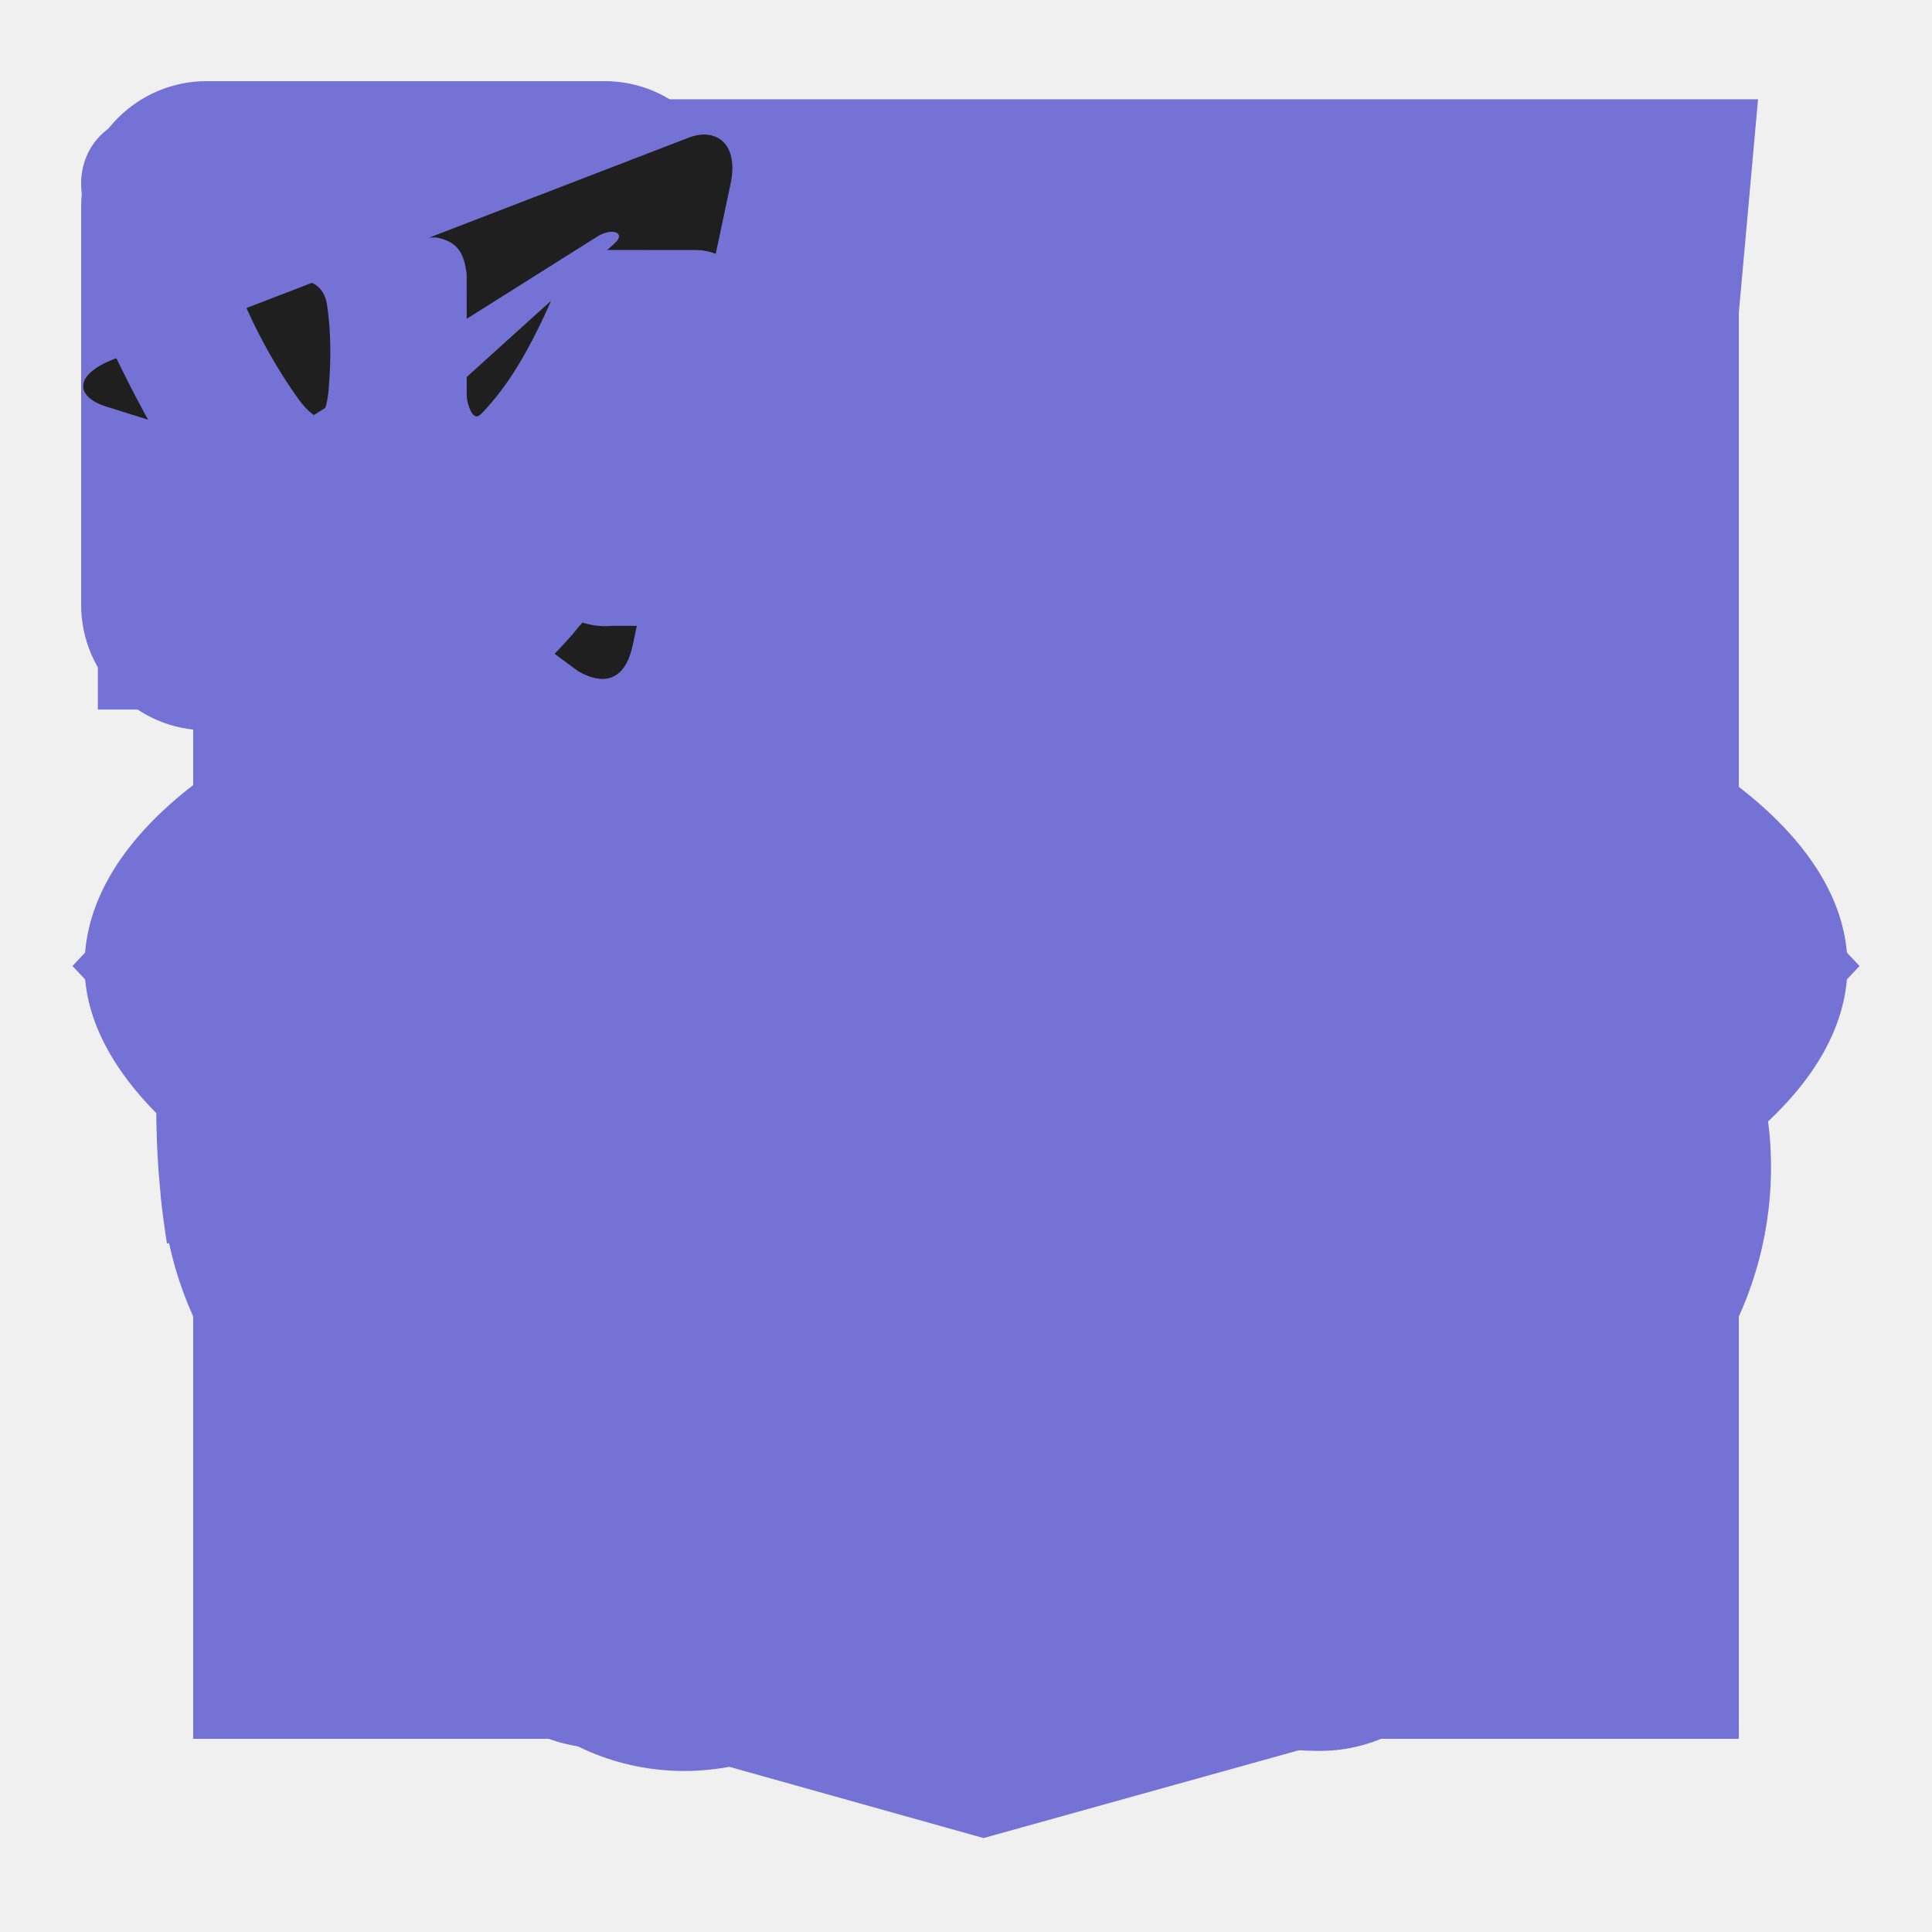
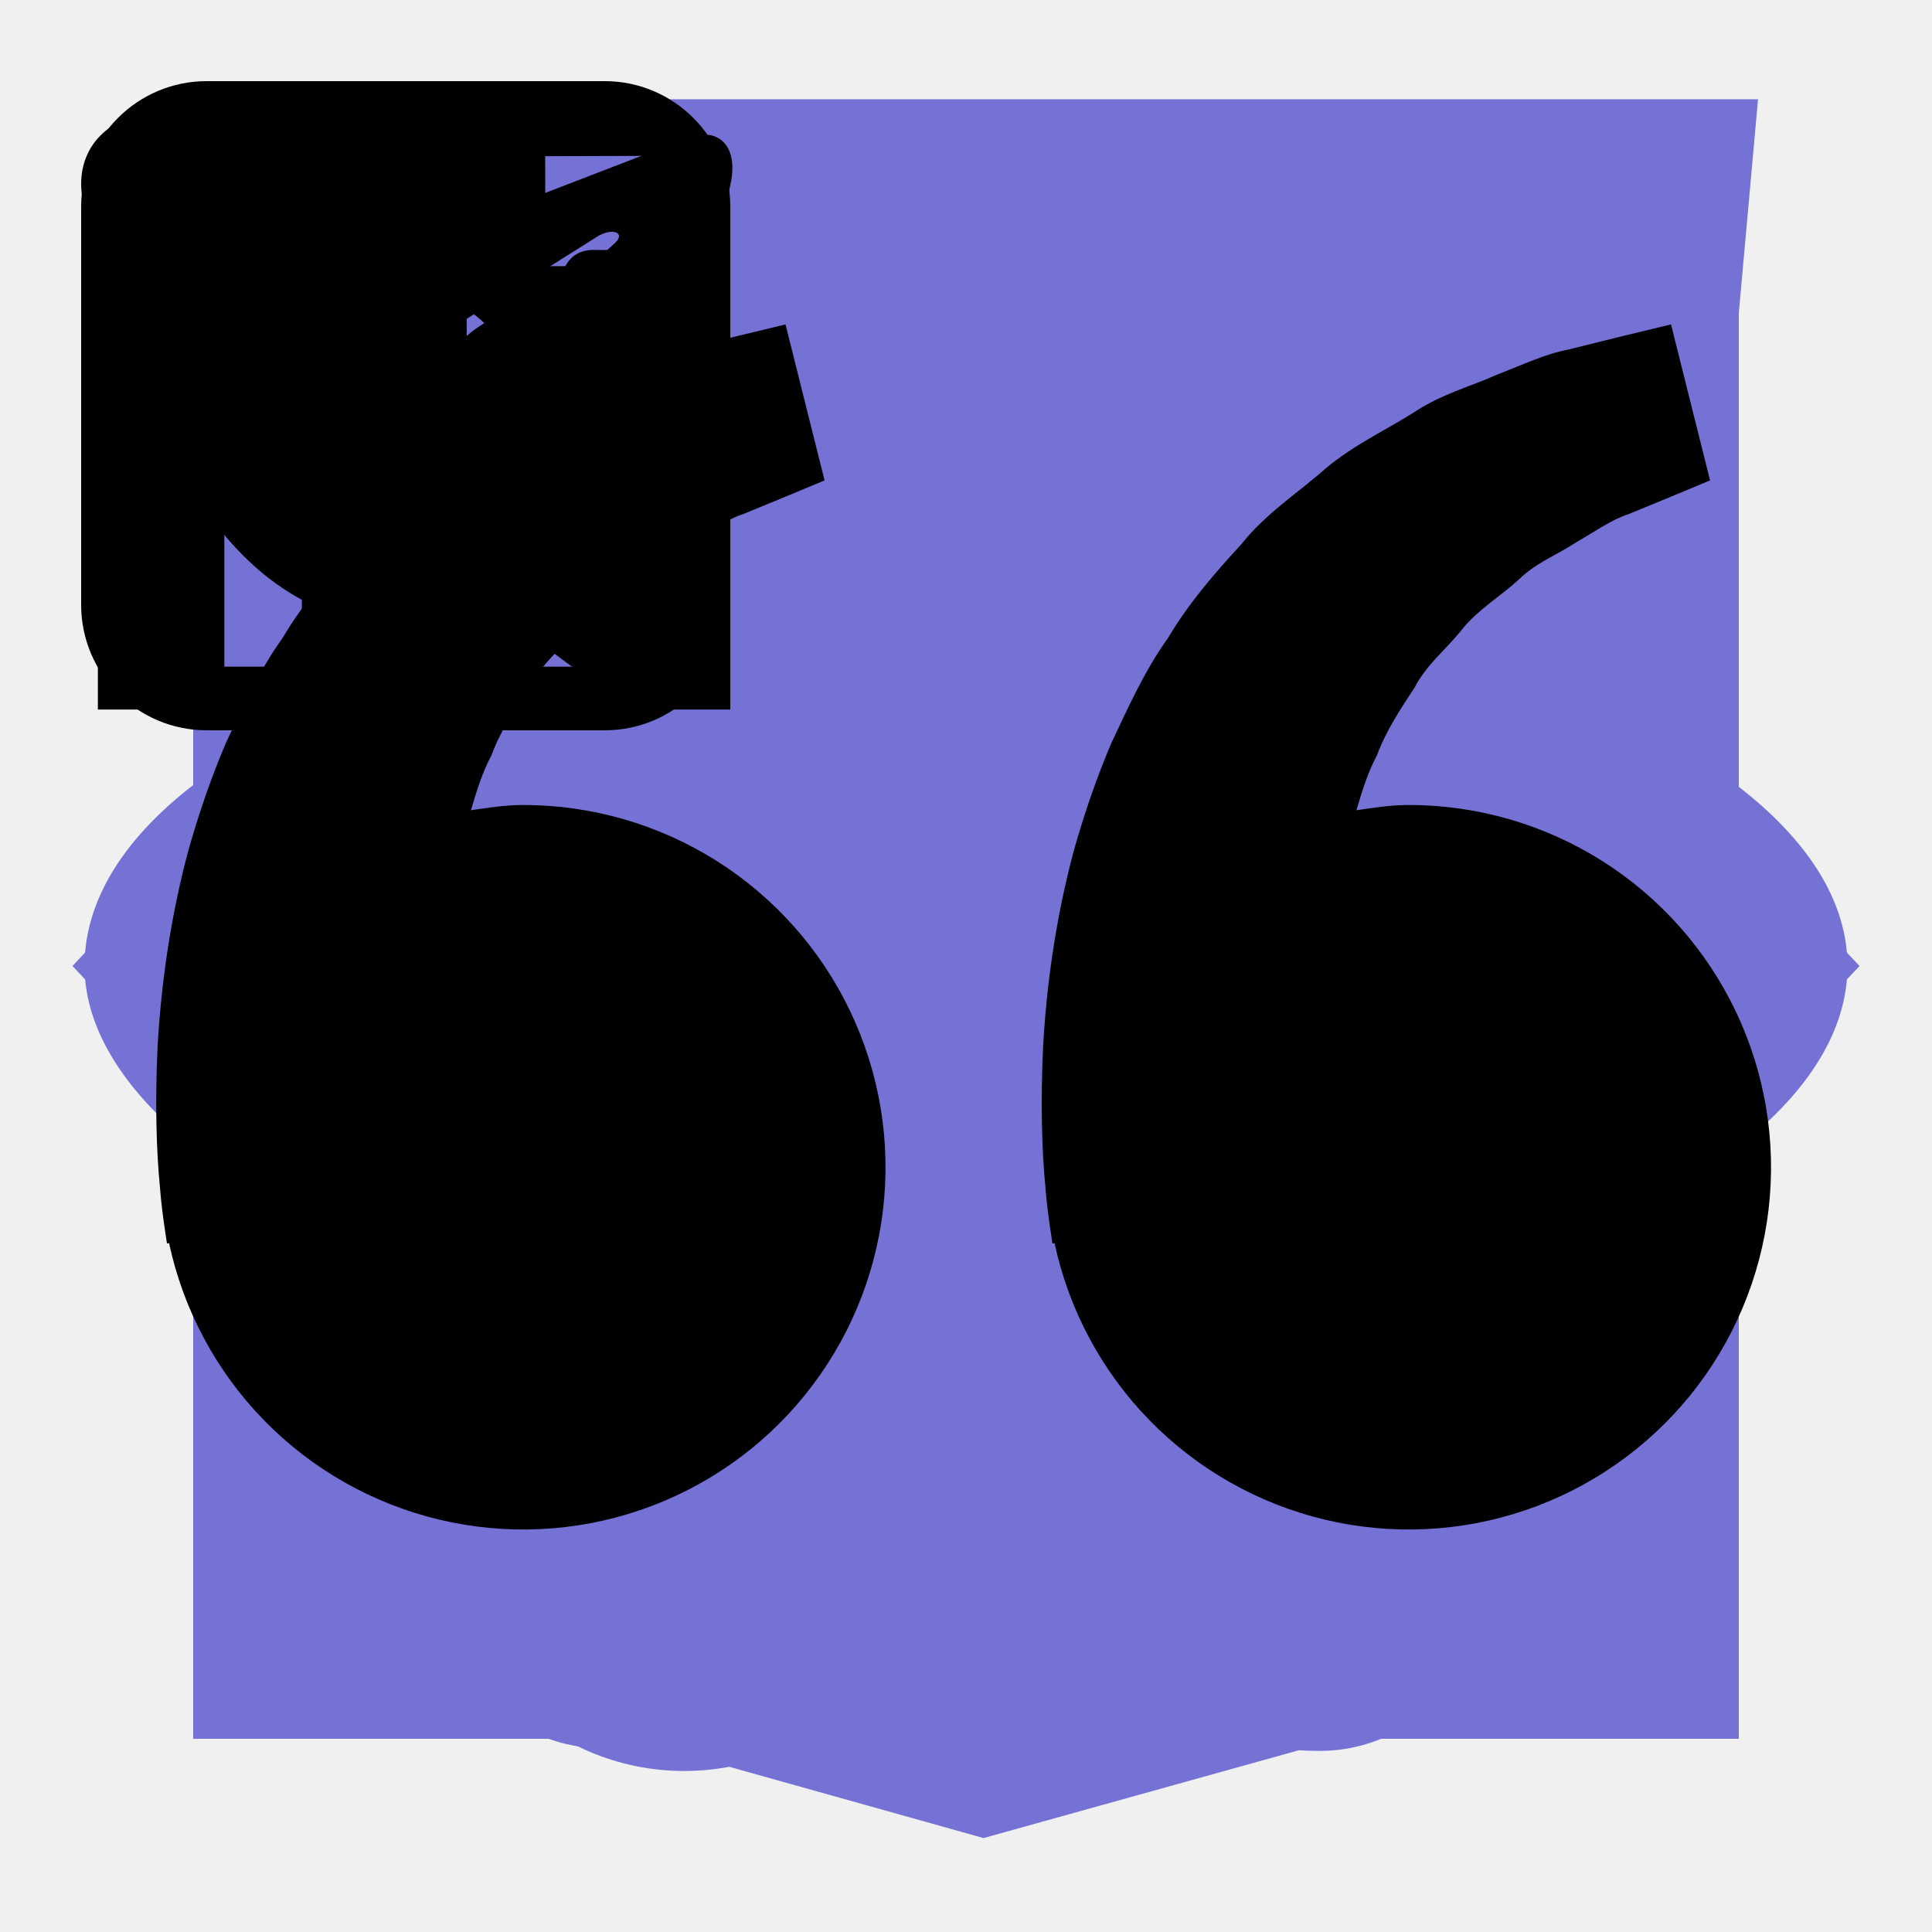
<svg xmlns="http://www.w3.org/2000/svg" width="50" height="50" viewBox="0 0 50 50" fill="none">
  <g id="codeSvg">
    <path fill-rule="evenodd" clip-rule="evenodd" d="M18.312 42.065L27.262 6.688L31.438 7.872L22.488 43.312L18.312 42.065Z" fill="#7572D5" />
    <path fill-rule="evenodd" clip-rule="evenodd" d="M13.502 12.688L16.562 15.928L7.995 25L16.562 34.072L13.502 37.312L1.875 25L13.502 12.688Z" fill="#7572D5" />
    <path fill-rule="evenodd" clip-rule="evenodd" d="M36.498 12.688L33.438 15.928L42.005 25L33.438 34.072L36.498 37.312L48.125 25L36.498 12.688Z" fill="#7572D5" />
  </g>
  <g id="css">
    <path d="M38.051 10.844L12.946 10.838L13.351 15.755L32.638 15.758L32.152 20.85H19.503L19.961 25.674H31.736L31.039 32.281L25.497 33.789L19.866 32.27L19.508 28.313H14.536L15.088 35.541L25.497 38.734L35.731 35.865L38.049 10.845L38.051 10.844ZM5.498 2.569H45.498L41.86 43L25.454 47.569L9.14 42.997L5.498 2.569Z" fill="#7572D5" />
  </g>
  <g id="react">
    <g clip-path="url(#clip0_20_1854)">
      <path d="M47.812 25C47.812 22.083 44.688 19.375 39.479 17.5L38.542 17.188V16.771C39.688 11.042 38.854 6.771 36.25 5.208C33.646 3.646 29.792 5.104 25.625 8.75L25 9.375L24.792 9.167H24.583C20.312 5.208 16.146 3.854 13.542 5.312C10.938 6.771 10.208 10.833 11.25 16.146C11.36 16.484 11.43 16.833 11.458 17.188L10.312 17.604C5.208 19.375 2.188 22.083 2.188 25C2.188 27.917 5.521 30.833 10.729 32.708L11.458 32.917C11.33 33.285 11.259 33.672 11.25 34.062C10.208 39.271 11.146 43.229 13.542 44.688C15.938 46.146 20.312 44.792 24.479 41.146L25.104 40.625L25.938 41.458C28.854 43.958 31.771 45.312 34.062 45.312C34.871 45.331 35.667 45.114 36.354 44.688C38.958 43.229 39.896 38.958 38.75 33.542V33.333C38.705 33.162 38.67 32.988 38.646 32.812H38.958C44.479 30.833 47.812 28.021 47.812 25ZM44.792 25C44.792 26.25 42.5 28.438 38.021 29.896H37.812C37.266 28.22 36.605 26.584 35.833 25C36.562 23.333 37.188 21.667 37.708 20.104L38.542 20.312C42.708 21.771 44.792 23.75 44.792 25ZM27.917 39.167L27.083 38.542C28.276 37.22 29.389 35.829 30.417 34.375L35.729 33.542C35.833 33.75 35.833 33.958 35.938 34.062C36.309 35.949 36.379 37.883 36.146 39.792C35.999 40.705 35.561 41.545 34.896 42.188C33.854 42.812 31.042 41.979 27.917 39.167ZM26.562 34.583L25.104 36.458L23.438 34.583H26.562ZM12.292 20C12.815 21.717 13.477 23.39 14.271 25C13.476 26.646 12.815 28.353 12.292 30.104L11.667 29.896C9.843 29.32 8.145 28.401 6.667 27.188C6.284 26.945 5.956 26.626 5.705 26.249C5.454 25.872 5.284 25.447 5.208 25C5.208 23.75 7.292 21.771 11.25 20.417L12.292 20ZM23.438 15.417L25 13.646L26.562 15.417H23.438ZM34.896 7.812C36.042 8.437 36.667 11.562 35.729 16.146C35.734 16.202 35.727 16.259 35.709 16.313C35.691 16.366 35.663 16.416 35.625 16.458L30.417 15.625C29.389 14.171 28.276 12.78 27.083 11.458L27.708 10.938C31.042 8.021 33.75 7.187 34.896 7.812ZM17.5 18.854L16.667 20.208L15.938 21.562C15.625 20.833 15.417 20.104 15.104 19.271L17.5 18.854ZM15.104 30.729C15.417 30 15.625 29.271 15.938 28.438L16.667 29.792L17.5 31.146L15.104 30.729ZM32.5 25C31.97 26.142 31.379 27.255 30.729 28.333C30.104 29.479 29.375 30.521 28.75 31.562H21.25C20.521 30.417 19.792 29.375 19.271 28.333C18.616 27.258 18.025 26.145 17.5 25C18.005 23.846 18.597 22.732 19.271 21.667C19.869 20.587 20.53 19.544 21.25 18.542C23.746 18.333 26.254 18.333 28.75 18.542C29.479 19.583 30.104 20.625 30.729 21.667C31.403 22.732 31.995 23.846 32.5 25ZM33.333 20.208L32.5 18.854L34.896 19.375C34.664 20.121 34.386 20.851 34.062 21.562L33.333 20.208ZM32.5 31.146L33.333 29.792L34.062 28.333L35 30.729L32.5 31.146ZM22.812 11.354H22.917L19.583 15.521L14.375 16.354C14.271 16.042 14.271 15.833 14.167 15.521C13.333 11.25 13.958 8.333 15 7.812C15.277 7.631 15.61 7.557 15.938 7.604C17.396 7.604 19.896 8.646 22.708 11.146L22.812 11.354ZM14.167 34.583C14.186 34.262 14.256 33.945 14.375 33.646L19.688 34.375C20.689 35.848 21.803 37.241 23.021 38.542L22.812 38.75L22.604 38.958C21.184 40.274 19.521 41.3 17.708 41.979C17.311 42.187 16.875 42.313 16.427 42.349C15.98 42.385 15.53 42.33 15.104 42.188C13.958 41.562 13.333 38.75 14.167 34.583Z" fill="#7572D5" />
      <path d="M25 20.417C24.089 20.396 23.193 20.647 22.426 21.138C21.659 21.629 21.055 22.337 20.692 23.173C20.329 24.008 20.223 24.933 20.388 25.828C20.553 26.724 20.981 27.551 21.618 28.202C22.255 28.854 23.071 29.301 23.963 29.486C24.855 29.672 25.781 29.587 26.625 29.243C27.468 28.9 28.191 28.313 28.699 27.557C29.207 26.801 29.479 25.911 29.479 25C29.48 23.802 29.011 22.652 28.174 21.795C27.337 20.939 26.197 20.444 25 20.417Z" fill="#7572D5" />
    </g>
    <defs>
      <clipPath id="clip0_20_1854">
        <rect width="50" height="50" fill="white" />
      </clipPath>
    </defs>
  </g>
  <g id="ts">
    <path d="M5 25V45H45V5H5V25ZM37.235 23.407C38.252 23.66 39.025 24.112 39.737 24.848C40.105 25.242 40.652 25.958 40.695 26.132C40.708 26.182 38.968 27.348 37.915 28.003C37.877 28.028 37.723 27.863 37.553 27.61C37.037 26.86 36.498 26.537 35.673 26.48C34.46 26.397 33.68 27.032 33.687 28.092C33.676 28.352 33.734 28.611 33.857 28.842C34.123 29.393 34.62 29.725 36.173 30.397C39.038 31.63 40.263 32.442 41.025 33.597C41.875 34.885 42.067 36.943 41.488 38.473C40.855 40.137 39.28 41.267 37.063 41.64C36.378 41.762 34.753 41.743 34.017 41.61C32.41 41.323 30.887 40.53 29.947 39.488C29.578 39.083 28.86 38.022 28.905 37.947C28.923 37.92 29.088 37.818 29.272 37.712C29.452 37.61 30.123 37.222 30.758 36.853L31.908 36.187L32.15 36.543C32.487 37.057 33.222 37.762 33.667 37.997C34.943 38.67 36.695 38.575 37.558 37.8C37.732 37.654 37.869 37.469 37.96 37.261C38.05 37.053 38.092 36.827 38.08 36.6C38.08 36.137 38.022 35.933 37.78 35.583C37.47 35.14 36.835 34.767 35.032 33.983C32.968 33.095 32.08 32.543 31.267 31.667C30.759 31.088 30.384 30.405 30.168 29.667C30.017 29.102 29.978 27.685 30.098 27.115C30.523 25.12 32.028 23.732 34.2 23.318C34.905 23.185 36.543 23.235 37.235 23.407ZM27.845 25.077L27.858 26.715H22.65V41.508H18.967V26.715H13.763V25.108C13.763 24.218 13.782 23.475 13.807 23.458C13.827 23.432 16.995 23.418 20.835 23.425L27.827 23.445L27.845 25.077Z" fill="#7572D5" />
  </g>
  <g id="styleComp">
    <path d="M37.259 6.25L36.989 7.65C36.571 10.302 36.722 11.061 37.868 12.045L38.975 12.955L37.829 18.03C37.144 21.059 36.304 23.597 35.771 24.431C35.313 25.15 34.78 26.21 34.664 26.779C34.473 27.459 33.825 28.143 32.833 28.748C31.958 29.242 30.238 30.566 29.02 31.629C28.047 32.499 27.377 33.033 27.013 33.262L25.823 34.196C25.442 34.805 25.225 35.295 25.142 35.667C25.059 36.05 25.106 36.304 25.229 36.49C25.348 36.669 25.553 36.795 25.834 36.874C26.167 36.951 26.51 36.979 26.851 36.956C27.622 36.904 28.386 36.769 29.128 36.555C29.381 36.487 29.579 36.422 29.752 36.365C30.019 36.039 30.635 35.424 31.727 34.353C34.625 31.515 35.731 29.961 34.589 30.38C34.167 30.53 34.358 30.151 35.082 29.392C36.61 27.914 37.486 25.68 39.317 18.675C40.766 13.144 40.766 13.066 41.833 13.066C42.334 13.066 43.75 13.152 43.75 13.152V6.25H40.499H37.259ZM24.422 18.081C23.369 18.073 21.106 19.666 14.33 25.161C14.038 25.852 14.013 26.328 14.146 26.636C14.233 26.847 14.392 26.994 14.611 27.101C14.828 27.209 15.109 27.273 15.419 27.298C16.035 27.352 16.763 27.255 17.35 27.141L17.747 27.051C17.883 26.87 18.061 26.725 18.266 26.629C18.684 26.4 20.439 24.81 22.194 23.106C25.283 19.999 26.007 18.596 24.75 18.142C24.646 18.101 24.533 18.08 24.422 18.081ZM32.336 20.239C31.41 20.264 29.741 21.331 26.883 23.597C25.449 24.753 24.541 25.376 24.054 25.505L22.165 26.987C21.455 28.275 21.351 29.074 21.538 29.514C21.585 29.622 21.653 29.721 21.739 29.803C21.824 29.886 21.925 29.95 22.036 29.994C22.311 30.102 22.605 30.156 22.901 30.155C23.608 30.147 24.311 30.045 24.991 29.85C25.345 29.756 25.695 29.646 26.04 29.521L26.144 29.478L26.335 29.378C26.696 28.916 27.525 28.046 28.563 27.044C31.842 23.901 33.518 21.667 33.176 20.833C33.021 20.429 32.754 20.225 32.336 20.239ZM23.6 24.105C23.333 24.134 22.735 24.592 21.657 25.53C20.1 26.897 18.403 27.685 17.815 27.334C17.679 27.364 17.542 27.393 17.404 27.42C16.806 27.538 16.06 27.635 15.393 27.581C15.079 27.562 14.771 27.485 14.485 27.355C14.215 27.233 14 27.016 13.88 26.747C13.746 26.425 13.746 26.024 13.898 25.512L11.555 27.423L6.254 31.78V38.842L23.625 25.251C23.622 25.102 23.641 24.953 23.683 24.81C23.816 24.331 23.809 24.087 23.6 24.109V24.105ZM31.075 26.392C30.811 26.392 30.372 26.761 29.669 27.502C28.714 28.515 27.211 29.496 26.415 29.696L26.292 29.761C26.161 29.814 26.029 29.865 25.896 29.911C25.679 29.983 25.398 30.069 25.074 30.155C24.425 30.33 23.618 30.491 22.897 30.473C22.557 30.473 22.221 30.407 21.906 30.28C21.609 30.159 21.372 29.927 21.243 29.636C21.034 29.138 21.117 28.44 21.574 27.448L6.25 39.437V43.75H12.982L27.262 32.61C27.633 32.202 28.191 31.644 28.945 30.946C30.963 29.088 31.421 28.447 31.421 27.499C31.421 26.761 31.338 26.389 31.075 26.389V26.392ZM34.473 33.373L33.251 34.583C32.567 35.227 31.345 36.022 30.509 36.362L30.343 36.433L30.332 36.451L30.296 36.487C30.264 36.512 30.249 36.516 30.224 36.526C29.89 36.652 29.551 36.763 29.208 36.859C28.444 37.08 27.659 37.218 26.865 37.271C26.49 37.295 26.113 37.262 25.748 37.174C25.431 37.105 25.151 36.921 24.962 36.659C24.789 36.394 24.739 36.039 24.836 35.603C24.913 35.292 25.028 34.991 25.178 34.708L13.656 43.75H28.981L30.811 41.667C33.327 38.753 34.473 36.669 34.473 34.887V33.373Z" fill="#7572D5" />
  </g>
  <g id="figma">
    <path d="M17.708 4.167C14.257 4.167 11.458 6.965 11.458 10.417C11.458 13.868 14.257 16.667 17.708 16.667H32.292C35.743 16.667 38.542 13.868 38.542 10.417C38.542 6.965 35.743 4.167 32.292 4.167H17.708Z" fill="#7572D5" />
    <path d="M32.292 18.75C28.84 18.75 26.042 21.548 26.042 25C26.042 28.452 28.84 31.25 32.292 31.25C35.744 31.25 38.542 28.452 38.542 25C38.542 21.548 35.744 18.75 32.292 18.75Z" fill="#7572D5" />
    <path d="M11.458 25C11.458 21.548 14.257 18.75 17.708 18.75H23.958V31.25H17.708C14.257 31.25 11.458 28.452 11.458 25Z" fill="#7572D5" />
    <path d="M17.708 33.333C14.257 33.333 11.458 36.132 11.458 39.583C11.458 43.035 14.257 45.833 17.708 45.833C21.16 45.833 23.958 43.035 23.958 39.583V33.333H17.708Z" fill="#7572D5" />
  </g>
  <g id="insta">
-     <path d="M15.652 2.1H5.348C3.557 2.1 2.1 3.556 2.1 5.347V8.778V15.653C2.1 17.444 3.557 18.9 5.348 18.9H15.652C17.443 18.9 18.9 17.444 18.9 15.653V8.771V5.341C18.893 3.556 17.437 2.1 15.652 2.1ZM16.583 4.035H16.957V4.403V6.882L14.116 6.889L14.109 4.042L16.583 4.035ZM8.098 8.771C8.636 8.03 9.509 7.538 10.493 7.538C11.478 7.538 12.351 8.024 12.889 8.771C13.243 9.257 13.447 9.854 13.447 10.497C13.447 12.124 12.121 13.455 10.487 13.455C8.853 13.455 7.54 12.124 7.54 10.497C7.54 9.854 7.75 9.257 8.098 8.771ZM17.259 15.646C17.259 16.532 16.538 17.253 15.652 17.253H5.348C4.463 17.253 3.741 16.532 3.741 15.646V8.771H6.247C6.031 9.303 5.906 9.887 5.906 10.497C5.906 13.029 7.967 15.089 10.5 15.089C13.033 15.089 15.094 13.029 15.094 10.497C15.094 9.887 14.969 9.303 14.752 8.771H17.259V15.646Z" fill="#7572D5" />
+     <path d="M15.652 2.1H5.348C3.557 2.1 2.1 3.556 2.1 5.347V8.778V15.653C2.1 17.444 3.557 18.9 5.348 18.9H15.652C17.443 18.9 18.9 17.444 18.9 15.653V8.771V5.341C18.893 3.556 17.437 2.1 15.652 2.1ZM16.583 4.035H16.957V4.403V6.882L14.116 6.889L14.109 4.042L16.583 4.035ZM8.098 8.771C8.636 8.03 9.509 7.538 10.493 7.538C11.478 7.538 12.351 8.024 12.889 8.771C13.243 9.257 13.447 9.854 13.447 10.497C13.447 12.124 12.121 13.455 10.487 13.455C8.853 13.455 7.54 12.124 7.54 10.497C7.54 9.854 7.75 9.257 8.098 8.771ZM17.259 15.646C17.259 16.532 16.538 17.253 15.652 17.253H5.348C4.463 17.253 3.741 16.532 3.741 15.646V8.771H6.247C6.031 9.303 5.906 9.887 5.906 10.497C5.906 13.029 7.967 15.089 10.5 15.089C13.033 15.089 15.094 13.029 15.094 10.497C15.094 9.887 14.969 9.303 14.752 8.771H17.259V15.646Z" fill="currentColor" />
  </g>
  <g id="linkedin">
-     <path d="M5.806 7.886H2.533V18.363H5.806V7.886Z" fill="#7572D5" />
-     <path d="M4.101 2.94C2.894 2.94 2.1 3.721 2.1 4.757C2.1 5.774 2.868 6.574 4.055 6.574H4.081C5.314 6.574 6.082 5.768 6.075 4.757C6.049 3.721 5.308 2.94 4.101 2.94Z" fill="#7572D5" />
-     <path d="M14.748 7.788C12.871 7.788 11.697 8.811 11.481 9.533V7.886H7.801C7.847 8.759 7.801 18.363 7.801 18.363H11.481V12.701C11.481 12.38 11.468 12.065 11.559 11.842C11.809 11.212 12.353 10.556 13.331 10.556C14.61 10.556 15.187 11.527 15.187 12.944V18.363H18.9V12.537C18.9 9.297 17.076 7.788 14.748 7.788Z" fill="#7572D5" />
+     <path d="M5.806 7.886H2.533V18.363H5.806V7.886Z" fill="currentColor" />
+     <path d="M4.101 2.94C2.894 2.94 2.1 3.721 2.1 4.757C2.1 5.774 2.868 6.574 4.055 6.574H4.081C5.314 6.574 6.082 5.768 6.075 4.757C6.049 3.721 5.308 2.94 4.101 2.94Z" fill="currentColor" />
+     <path d="M14.748 7.788C12.871 7.788 11.697 8.811 11.481 9.533V7.886H7.801C7.847 8.759 7.801 18.363 7.801 18.363H11.481V12.701C11.481 12.38 11.468 12.065 11.559 11.842C11.809 11.212 12.353 10.556 13.331 10.556C14.61 10.556 15.187 11.527 15.187 12.944V18.363H18.9V12.537C18.9 9.297 17.076 7.788 14.748 7.788Z" fill="currentColor" />
  </g>
  <g id="telegram">
-     <path d="M18.906 4.764L16.37 16.721C16.179 17.564 15.68 17.774 14.972 17.377L11.108 14.53L9.245 16.323C9.038 16.53 8.866 16.702 8.468 16.702L8.746 12.768L15.905 6.299C16.217 6.022 15.838 5.867 15.422 6.145L6.571 11.719L2.76 10.526C1.932 10.267 1.917 9.697 2.933 9.299L17.837 3.557C18.527 3.299 19.131 3.71 18.906 4.764Z" fill="#1F1F20" />
+     <path d="M18.906 4.764L16.37 16.721C16.179 17.564 15.68 17.774 14.972 17.377L11.108 14.53L9.245 16.323C9.038 16.53 8.866 16.702 8.468 16.702L8.746 12.768L15.905 6.299C16.217 6.022 15.838 5.867 15.422 6.145L6.571 11.719L2.76 10.526C1.932 10.267 1.917 9.697 2.933 9.299L17.837 3.557C18.527 3.299 19.131 3.71 18.906 4.764Z" fill="currentColor" />
  </g>
  <g id="vk">
-     <path d="M18.17 13.994C17.804 13.539 17.388 13.131 16.986 12.737C16.843 12.597 16.695 12.452 16.553 12.308C16.144 11.893 16.129 11.738 16.453 11.267C16.677 10.942 16.915 10.617 17.144 10.303C17.353 10.018 17.568 9.724 17.775 9.428L17.817 9.367C18.212 8.801 18.62 8.216 18.837 7.51C18.894 7.324 18.953 7.05 18.817 6.82C18.682 6.591 18.419 6.522 18.234 6.489C18.142 6.473 18.051 6.471 17.966 6.471L15.381 6.469L15.36 6.468C14.969 6.468 14.705 6.659 14.554 7.052C14.41 7.427 14.252 7.827 14.071 8.207C13.712 8.963 13.255 9.834 12.595 10.561L12.567 10.592C12.489 10.679 12.4 10.777 12.336 10.777C12.326 10.777 12.315 10.775 12.303 10.771C12.166 10.716 12.074 10.373 12.079 10.213C12.079 10.211 12.079 10.209 12.079 10.206L12.077 7.111C12.077 7.1 12.076 7.089 12.075 7.078C12.009 6.575 11.863 6.262 11.313 6.15C11.298 6.147 11.283 6.146 11.268 6.146H8.581C8.143 6.146 7.901 6.33 7.675 6.606C7.613 6.68 7.486 6.834 7.549 7.02C7.613 7.209 7.821 7.25 7.889 7.263C8.225 7.329 8.415 7.542 8.468 7.915C8.562 8.561 8.574 9.251 8.505 10.087C8.485 10.319 8.447 10.498 8.385 10.651C8.37 10.687 8.318 10.804 8.266 10.804C8.249 10.804 8.201 10.797 8.112 10.734C7.904 10.586 7.751 10.375 7.574 10.114C6.969 9.228 6.461 8.252 6.021 7.129C5.858 6.716 5.553 6.485 5.163 6.478C4.734 6.471 4.345 6.468 3.974 6.468C3.569 6.468 3.193 6.472 2.826 6.48C2.512 6.486 2.295 6.583 2.181 6.77C2.066 6.957 2.074 7.203 2.203 7.5C3.237 9.883 4.175 11.615 5.243 13.117C5.992 14.168 6.743 14.896 7.607 15.407C8.517 15.946 9.536 16.208 10.724 16.208C10.858 16.208 10.998 16.205 11.138 16.198C11.828 16.163 12.084 15.904 12.116 15.208C12.132 14.852 12.169 14.479 12.338 14.161C12.444 13.961 12.544 13.961 12.576 13.961C12.639 13.961 12.717 13.991 12.801 14.047C12.951 14.148 13.08 14.284 13.186 14.403C13.285 14.516 13.383 14.63 13.482 14.745C13.694 14.991 13.913 15.246 14.143 15.487C14.645 16.016 15.197 16.249 15.832 16.198H18.202C18.207 16.198 18.212 16.198 18.218 16.198C18.454 16.182 18.658 16.046 18.779 15.825C18.928 15.552 18.925 15.204 18.771 14.893C18.596 14.541 18.369 14.241 18.17 13.994Z" fill="#7572D5" />
+     <path d="M18.17 13.994C17.804 13.539 17.388 13.131 16.986 12.737C16.843 12.597 16.695 12.452 16.553 12.308C16.144 11.893 16.129 11.738 16.453 11.267C16.677 10.942 16.915 10.617 17.144 10.303C17.353 10.018 17.568 9.724 17.775 9.428L17.817 9.367C18.212 8.801 18.62 8.216 18.837 7.51C18.894 7.324 18.953 7.05 18.817 6.82C18.682 6.591 18.419 6.522 18.234 6.489C18.142 6.473 18.051 6.471 17.966 6.471L15.381 6.469L15.36 6.468C14.969 6.468 14.705 6.659 14.554 7.052C14.41 7.427 14.252 7.827 14.071 8.207C13.712 8.963 13.255 9.834 12.595 10.561L12.567 10.592C12.489 10.679 12.4 10.777 12.336 10.777C12.326 10.777 12.315 10.775 12.303 10.771C12.166 10.716 12.074 10.373 12.079 10.213C12.079 10.211 12.079 10.209 12.079 10.206L12.077 7.111C12.077 7.1 12.076 7.089 12.075 7.078C12.009 6.575 11.863 6.262 11.313 6.15C11.298 6.147 11.283 6.146 11.268 6.146H8.581C8.143 6.146 7.901 6.33 7.675 6.606C7.613 6.68 7.486 6.834 7.549 7.02C7.613 7.209 7.821 7.25 7.889 7.263C8.225 7.329 8.415 7.542 8.468 7.915C8.562 8.561 8.574 9.251 8.505 10.087C8.485 10.319 8.447 10.498 8.385 10.651C8.37 10.687 8.318 10.804 8.266 10.804C8.249 10.804 8.201 10.797 8.112 10.734C7.904 10.586 7.751 10.375 7.574 10.114C6.969 9.228 6.461 8.252 6.021 7.129C5.858 6.716 5.553 6.485 5.163 6.478C4.734 6.471 4.345 6.468 3.974 6.468C3.569 6.468 3.193 6.472 2.826 6.48C2.512 6.486 2.295 6.583 2.181 6.77C2.066 6.957 2.074 7.203 2.203 7.5C3.237 9.883 4.175 11.615 5.243 13.117C5.992 14.168 6.743 14.896 7.607 15.407C8.517 15.946 9.536 16.208 10.724 16.208C10.858 16.208 10.998 16.205 11.138 16.198C11.828 16.163 12.084 15.904 12.116 15.208C12.132 14.852 12.169 14.479 12.338 14.161C12.444 13.961 12.544 13.961 12.576 13.961C12.639 13.961 12.717 13.991 12.801 14.047C12.951 14.148 13.08 14.284 13.186 14.403C13.285 14.516 13.383 14.63 13.482 14.745C13.694 14.991 13.913 15.246 14.143 15.487C14.645 16.016 15.197 16.249 15.832 16.198H18.202C18.207 16.198 18.212 16.198 18.218 16.198C18.454 16.182 18.658 16.046 18.779 15.825C18.928 15.552 18.925 15.204 18.771 14.893C18.596 14.541 18.369 14.241 18.17 13.994Z" fill="currentColor" />
  </g>
  <g id="brackets">
-     <path d="M13.542 20.833C13.077 20.833 12.631 20.904 12.188 20.969C12.331 20.485 12.479 19.994 12.717 19.552C12.954 18.91 13.325 18.354 13.694 17.794C14.002 17.188 14.546 16.777 14.946 16.258C15.365 15.754 15.935 15.419 16.387 15C16.831 14.562 17.413 14.344 17.875 14.035C18.358 13.758 18.779 13.452 19.229 13.306L20.352 12.844L21.34 12.433L20.329 8.396L19.085 8.696C18.688 8.796 18.202 8.912 17.65 9.052C17.085 9.156 16.483 9.442 15.812 9.702C15.15 9.998 14.383 10.198 13.671 10.673C12.954 11.127 12.127 11.506 11.398 12.115C10.692 12.742 9.84 13.285 9.21 14.083C8.523 14.829 7.844 15.613 7.317 16.504C6.706 17.354 6.292 18.288 5.854 19.21C5.458 20.133 5.14 21.077 4.879 21.994C4.385 23.831 4.165 25.577 4.079 27.071C4.008 28.567 4.05 29.81 4.138 30.71C4.169 31.135 4.227 31.548 4.269 31.833L4.321 32.183L4.375 32.171C4.746 33.902 5.599 35.492 6.835 36.759C8.072 38.025 9.642 38.915 11.364 39.327C13.085 39.738 14.888 39.654 16.564 39.083C18.24 38.512 19.72 37.479 20.832 36.103C21.945 34.726 22.646 33.063 22.853 31.305C23.06 29.547 22.765 27.766 22.002 26.169C21.24 24.571 20.04 23.223 18.543 22.278C17.046 21.334 15.312 20.833 13.542 20.833ZM36.458 20.833C35.994 20.833 35.548 20.904 35.104 20.969C35.248 20.485 35.396 19.994 35.633 19.552C35.871 18.91 36.242 18.354 36.61 17.794C36.919 17.188 37.462 16.777 37.862 16.258C38.281 15.754 38.852 15.419 39.304 15C39.748 14.562 40.329 14.344 40.792 14.035C41.275 13.758 41.696 13.452 42.146 13.306L43.269 12.844L44.256 12.433L43.246 8.396L42.002 8.696C41.604 8.796 41.119 8.912 40.567 9.052C40.002 9.156 39.4 9.442 38.729 9.702C38.069 10 37.3 10.198 36.587 10.675C35.871 11.129 35.044 11.508 34.315 12.117C33.608 12.744 32.756 13.287 32.127 14.083C31.44 14.829 30.76 15.613 30.233 16.504C29.623 17.354 29.208 18.288 28.771 19.21C28.375 20.133 28.056 21.077 27.796 21.994C27.302 23.831 27.081 25.577 26.996 27.071C26.925 28.567 26.967 29.81 27.054 30.71C27.085 31.135 27.144 31.548 27.185 31.833L27.238 32.183L27.292 32.171C27.662 33.902 28.515 35.492 29.752 36.759C30.989 38.025 32.559 38.915 34.281 39.327C36.002 39.738 37.805 39.654 39.481 39.083C41.156 38.512 42.636 37.479 43.749 36.103C44.862 34.726 45.563 33.063 45.77 31.305C45.977 29.547 45.682 27.766 44.919 26.169C44.156 24.571 42.957 23.223 41.46 22.278C39.962 21.334 38.228 20.833 36.458 20.833Z" fill="#7572D5" />
+     <path d="M13.542 20.833C13.077 20.833 12.631 20.904 12.188 20.969C12.331 20.485 12.479 19.994 12.717 19.552C12.954 18.91 13.325 18.354 13.694 17.794C14.002 17.188 14.546 16.777 14.946 16.258C15.365 15.754 15.935 15.419 16.387 15C16.831 14.562 17.413 14.344 17.875 14.035C18.358 13.758 18.779 13.452 19.229 13.306L20.352 12.844L21.34 12.433L20.329 8.396L19.085 8.696C18.688 8.796 18.202 8.912 17.65 9.052C17.085 9.156 16.483 9.442 15.812 9.702C15.15 9.998 14.383 10.198 13.671 10.673C12.954 11.127 12.127 11.506 11.398 12.115C10.692 12.742 9.84 13.285 9.21 14.083C8.523 14.829 7.844 15.613 7.317 16.504C6.706 17.354 6.292 18.288 5.854 19.21C5.458 20.133 5.14 21.077 4.879 21.994C4.385 23.831 4.165 25.577 4.079 27.071C4.008 28.567 4.05 29.81 4.138 30.71C4.169 31.135 4.227 31.548 4.269 31.833L4.321 32.183L4.375 32.171C4.746 33.902 5.599 35.492 6.835 36.759C8.072 38.025 9.642 38.915 11.364 39.327C13.085 39.738 14.888 39.654 16.564 39.083C18.24 38.512 19.72 37.479 20.832 36.103C21.945 34.726 22.646 33.063 22.853 31.305C23.06 29.547 22.765 27.766 22.002 26.169C21.24 24.571 20.04 23.223 18.543 22.278C17.046 21.334 15.312 20.833 13.542 20.833ZM36.458 20.833C35.994 20.833 35.548 20.904 35.104 20.969C35.248 20.485 35.396 19.994 35.633 19.552C35.871 18.91 36.242 18.354 36.61 17.794C36.919 17.188 37.462 16.777 37.862 16.258C38.281 15.754 38.852 15.419 39.304 15C39.748 14.562 40.329 14.344 40.792 14.035C41.275 13.758 41.696 13.452 42.146 13.306L43.269 12.844L44.256 12.433L43.246 8.396L42.002 8.696C41.604 8.796 41.119 8.912 40.567 9.052C40.002 9.156 39.4 9.442 38.729 9.702C38.069 10 37.3 10.198 36.587 10.675C35.871 11.129 35.044 11.508 34.315 12.117C33.608 12.744 32.756 13.287 32.127 14.083C31.44 14.829 30.76 15.613 30.233 16.504C29.623 17.354 29.208 18.288 28.771 19.21C28.375 20.133 28.056 21.077 27.796 21.994C27.302 23.831 27.081 25.577 26.996 27.071C26.925 28.567 26.967 29.81 27.054 30.71C27.085 31.135 27.144 31.548 27.185 31.833L27.238 32.183L27.292 32.171C27.662 33.902 28.515 35.492 29.752 36.759C30.989 38.025 32.559 38.915 34.281 39.327C36.002 39.738 37.805 39.654 39.481 39.083C41.156 38.512 42.636 37.479 43.749 36.103C44.862 34.726 45.563 33.063 45.77 31.305C45.977 29.547 45.682 27.766 44.919 26.169C44.156 24.571 42.957 23.223 41.46 22.278C39.962 21.334 38.228 20.833 36.458 20.833Z" fill="currentColor" />
  </g>
</svg>
